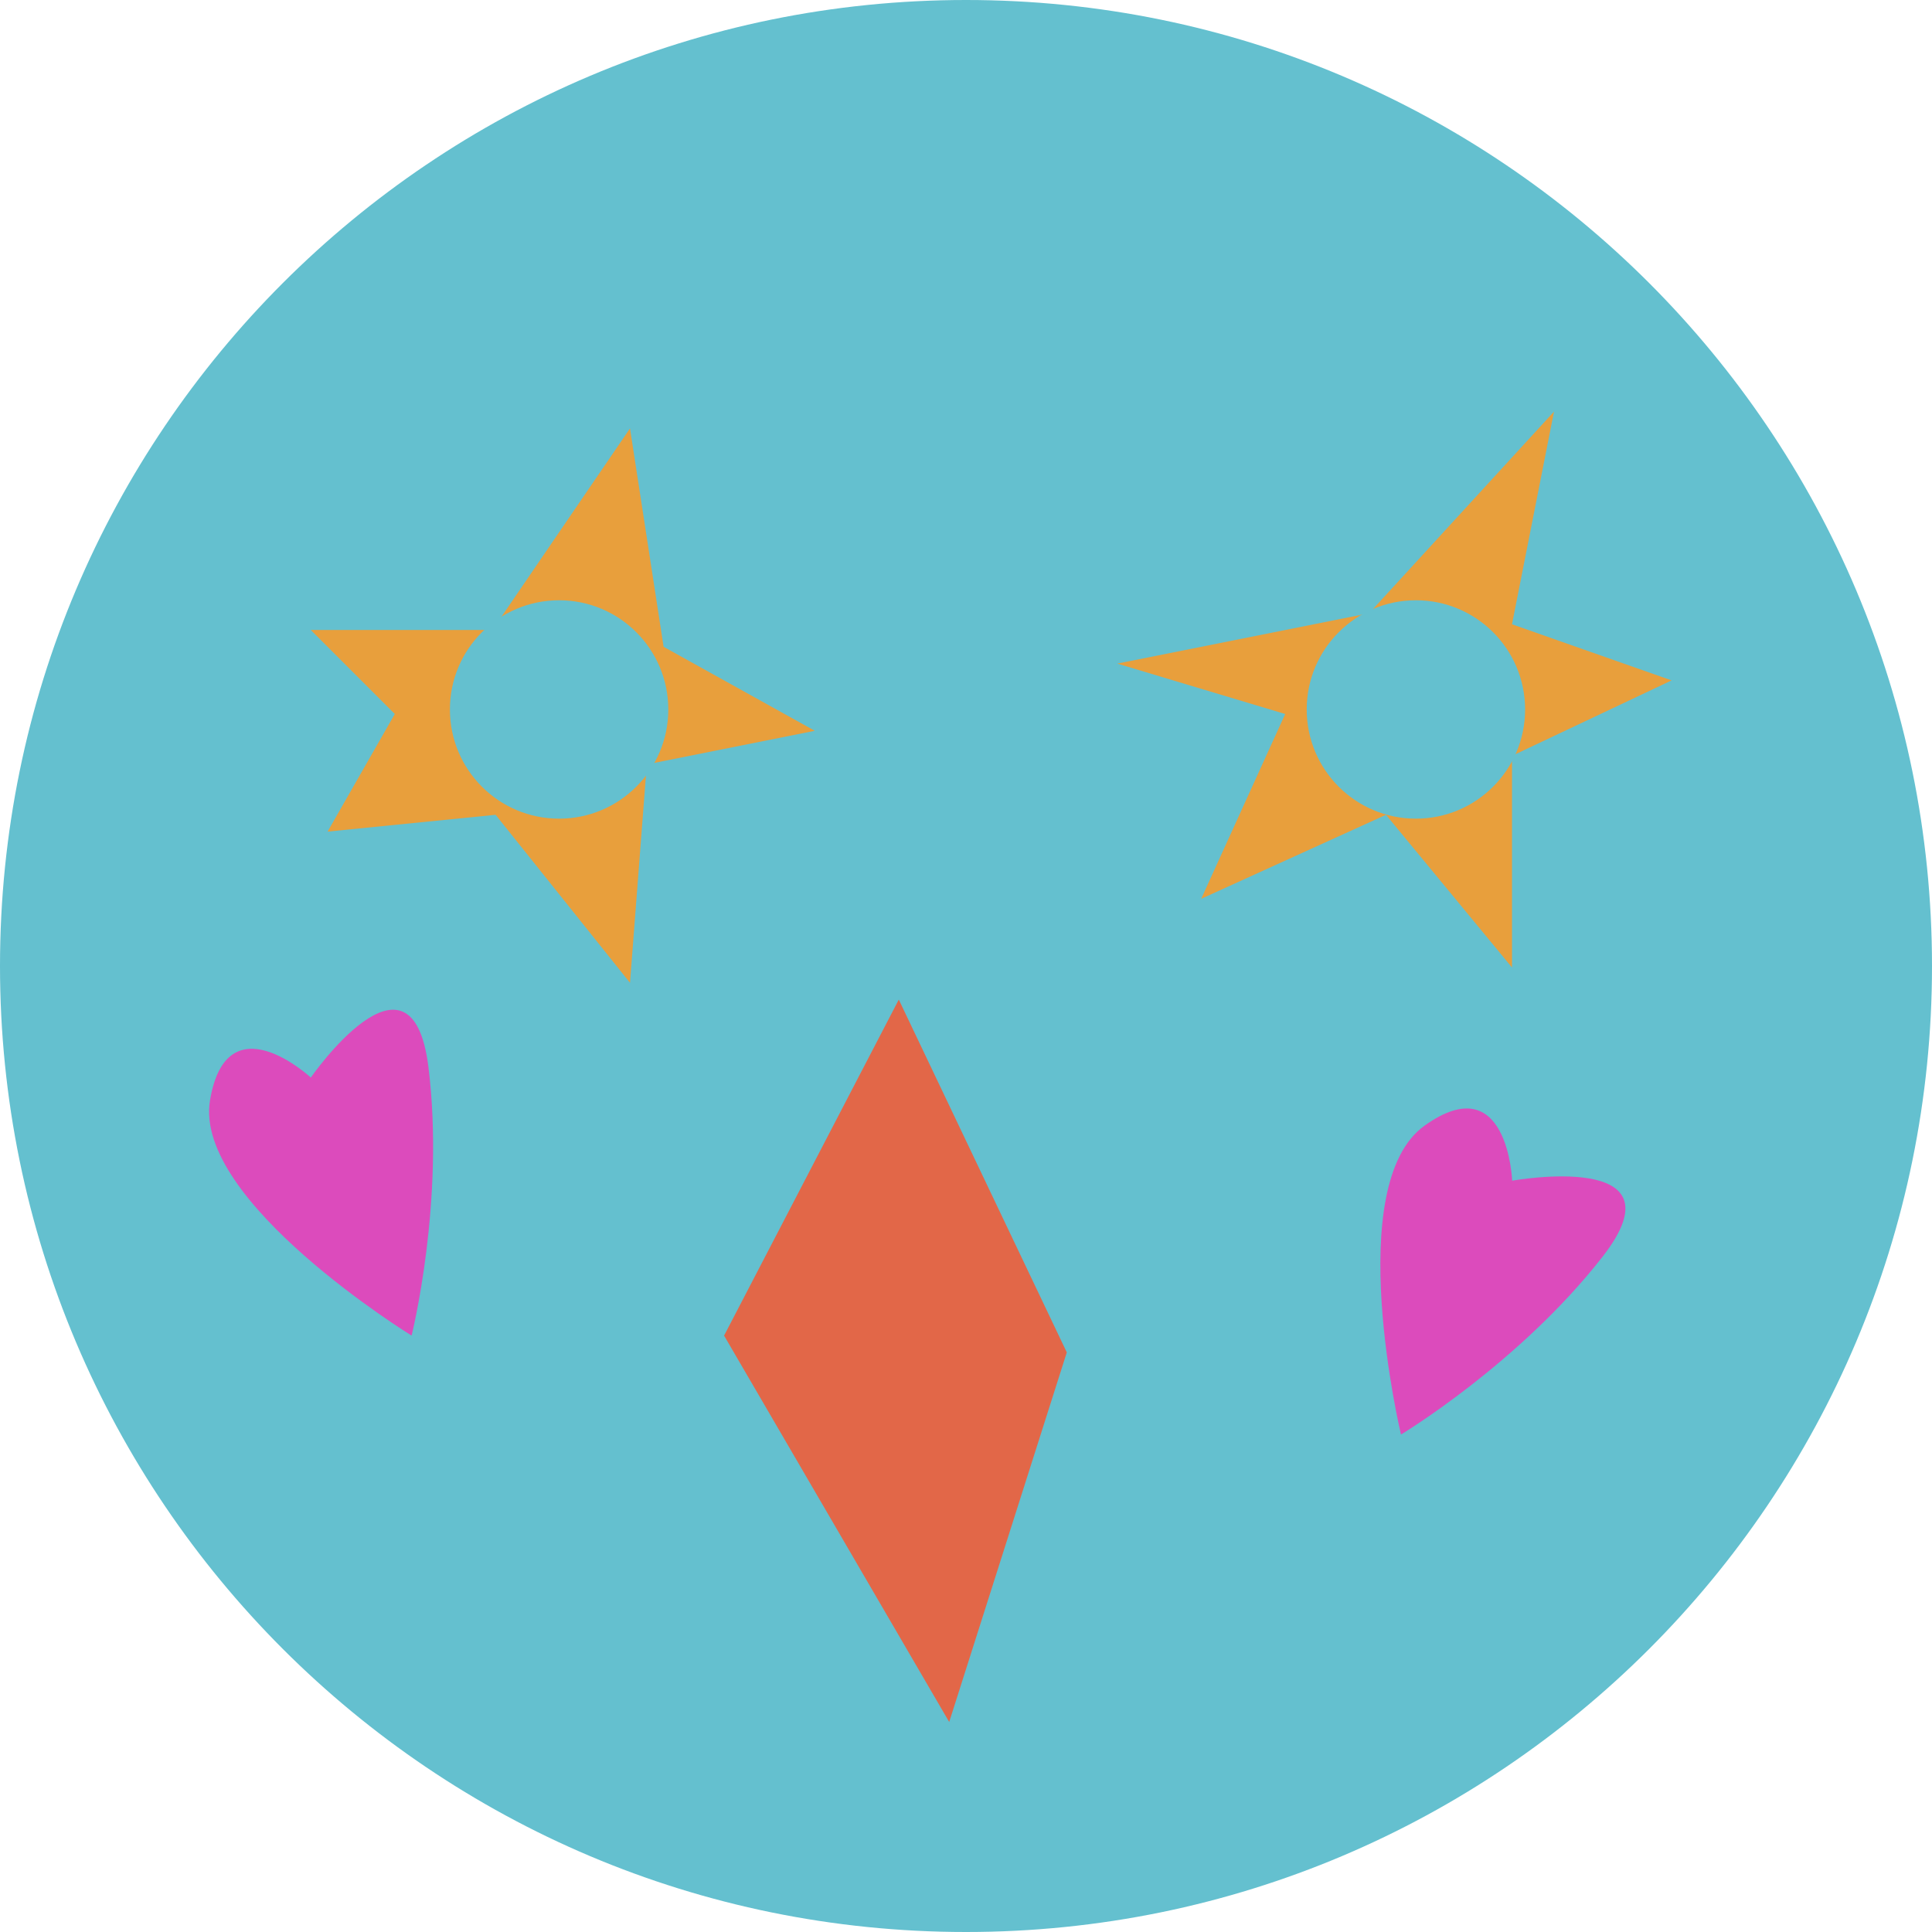
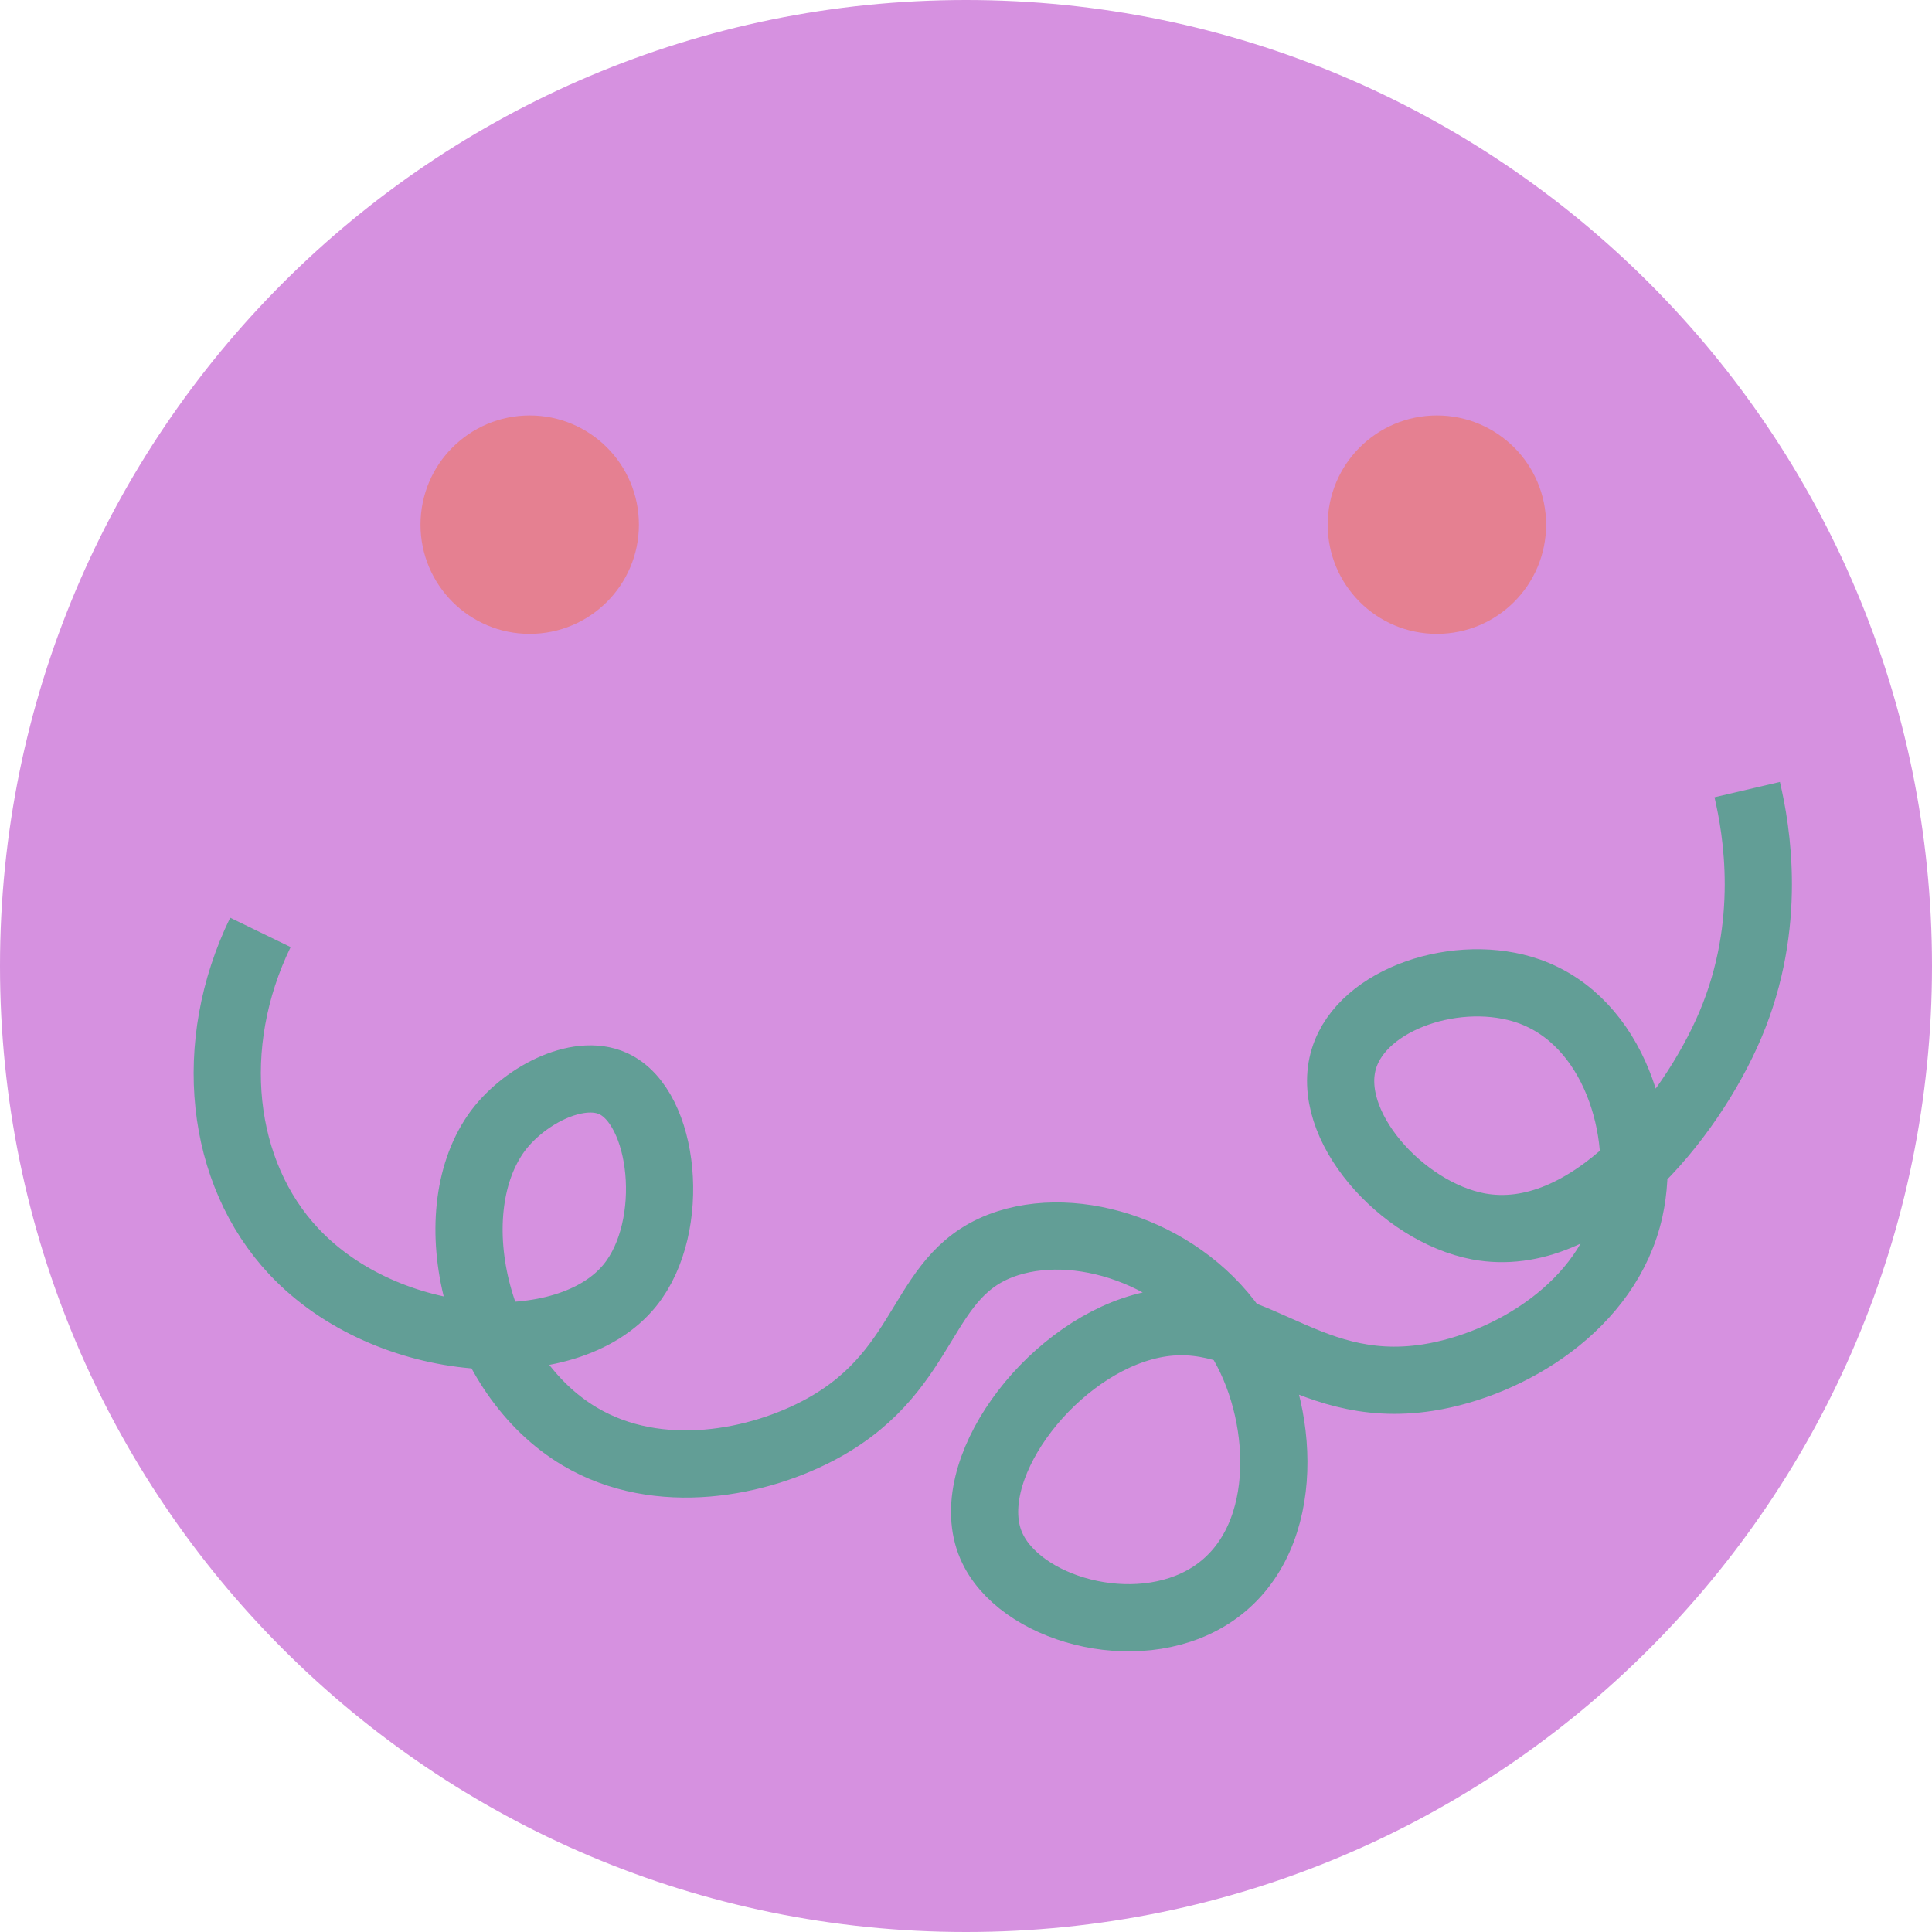
<svg xmlns="http://www.w3.org/2000/svg" id="Layer_2" viewBox="0 0 115 115">
  <defs>
    <style>
      .cls-1 {
-         fill: #e89f3c;
+         fill: #d691e0;
      }

      .cls-2 {
-         fill: #dc4bbc;
+         fill: none;
+         stroke: #629e96;
+         stroke-miterlimit: 10;
+         stroke-width: 4px;
      }

      .cls-3 {
-         fill: #e26748;
-       }
- 
-       .cls-4 {
-         fill: #64c0cf;
+         fill: #e58091;
      }
    </style>
  </defs>
  <g id="Layer_1-2" data-name="Layer_1">
    <g>
-       <circle class="cls-4" cx="57.5" cy="57.5" r="57.5" />
-       <polygon class="cls-1" points="23.5 42.5 18.5 37.5 29.31 37.5 37.5 25.5 39.5 38.5 48.5 43.5 38.5 45.5 37.5 58.5 29.5 48.5 19.5 49.5 23.5 42.5" />
-       <polygon class="cls-1" points="66.5 39.5 76.5 42.5 71.5 53.5 82.5 48.5 90 57.59 90 44.99 99.5 40.5 90 37.16 92.5 24.5 81.5 36.5 66.5 39.5" />
-       <path class="cls-2" d="M24.5,79.5s-13-8-12-14,6-1.36,6-1.36c0,0,6-8.64,7-.64s-1,16-1,16Z" />
-       <path class="cls-2" d="M83.39,85.38s-3.54-14.85,1.41-18.38c4.95-3.54,5.21,3.28,5.21,3.28,0,0,10.35-1.87,5.4,4.5-4.95,6.36-12.02,10.61-12.02,10.61Z" />
-       <polygon class="cls-3" points="43.1 79.5 53.5 59.5 63.5 80.5 56.5 102.5 43.1 79.5" />
-       <circle class="cls-4" cx="33.28" cy="42.23" r="6.5" />
-       <circle class="cls-4" cx="84.28" cy="42.23" r="6.5" />
+       <circle class="cls-1" cx="57.5" cy="57.5" r="57.5" />
+       <path class="cls-2" d="M15.5,55.5c-3.25,6.69-2.42,14.3,2,19,5.57,5.93,16.27,6.62,20,2,2.83-3.51,2.07-10.6-1-12-2.14-.98-5.46.78-7,3-3.39,4.9-1.15,14.34,5,18,4.72,2.81,10.72,1.59,14.5-.5,6.49-3.59,5.66-9.3,11-11,4.59-1.46,11.07.89,14,6,2.58,4.51,2.85,11.96-2,15-4.44,2.78-11.38.76-13-3-1.88-4.37,3.3-11.41,9-13,6.3-1.76,9.37,4.19,17,3,4.83-.76,10.73-4.26,12-10,1.03-4.67-.91-11.21-6-13-4.15-1.46-9.89.41-11,4-1.23,3.96,3.45,9.14,8,10,6.51,1.22,12.64-6.43,15-12,2.54-5.99,1.56-11.61,1-14" />
+       <circle class="cls-3" cx="31.53" cy="31.23" r="6.5" />
+       <circle class="cls-3" cx="85.53" cy="31.23" r="6.5" />
    </g>
  </g>
</svg>
